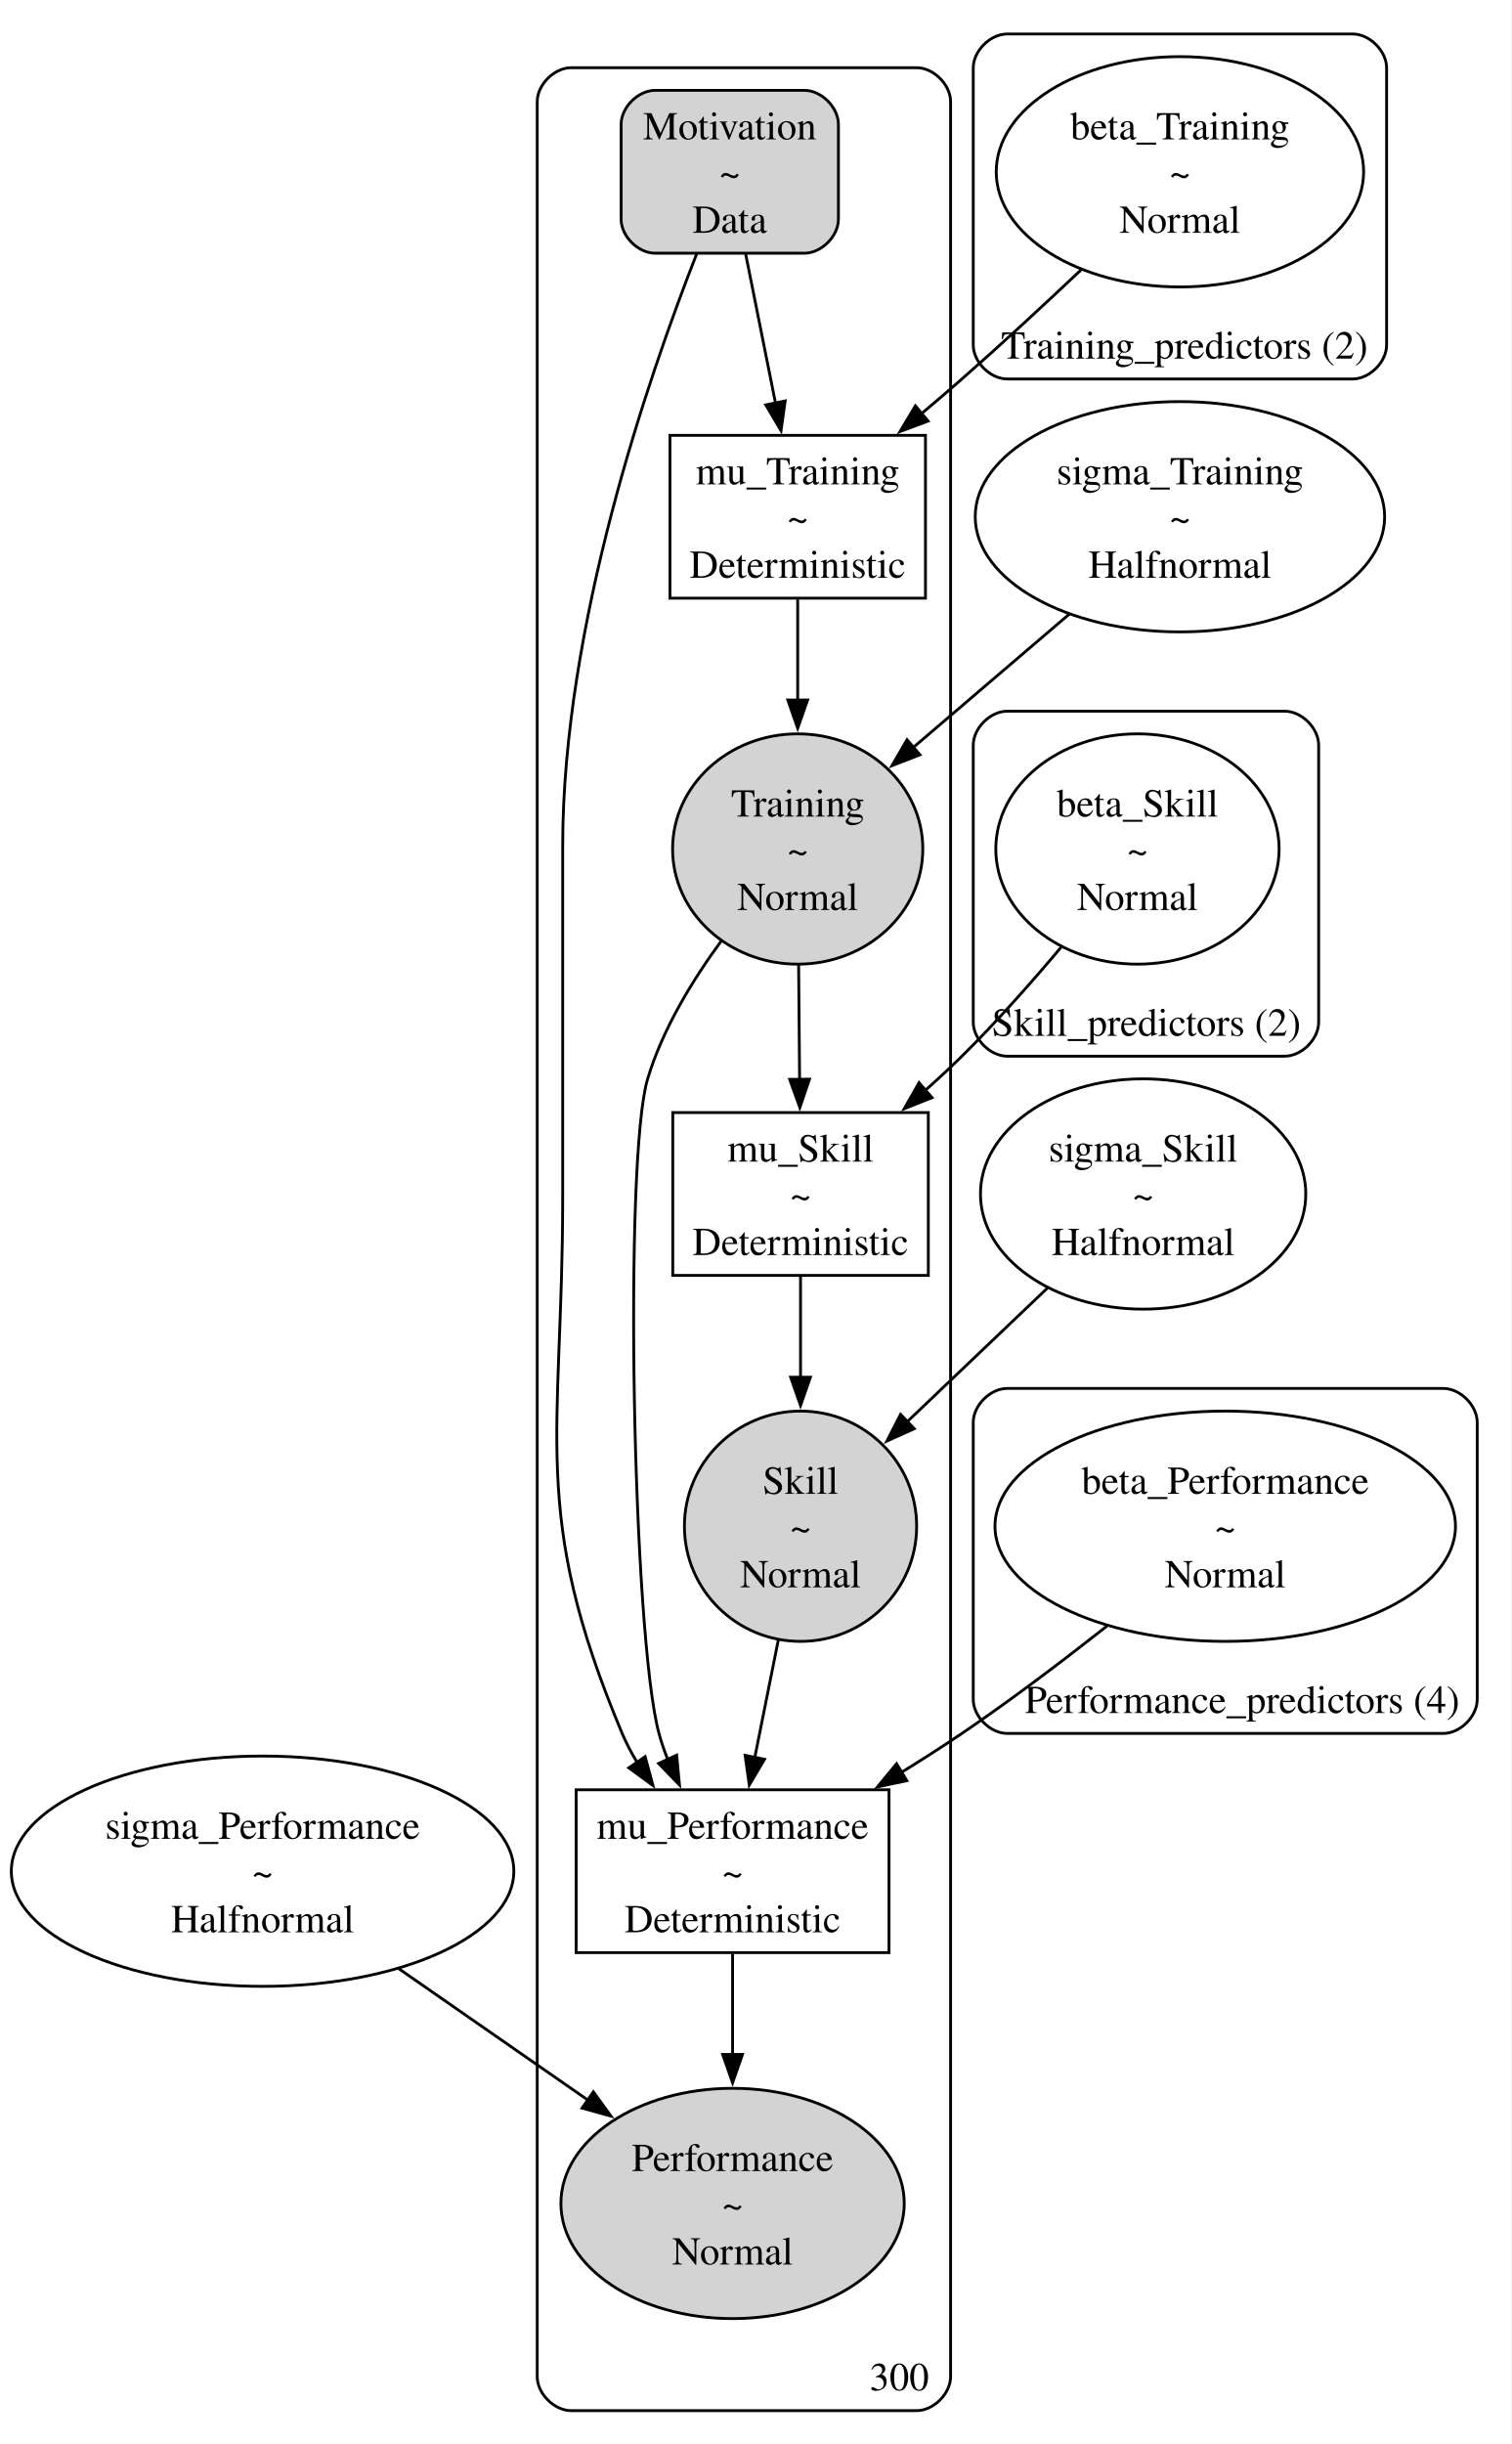
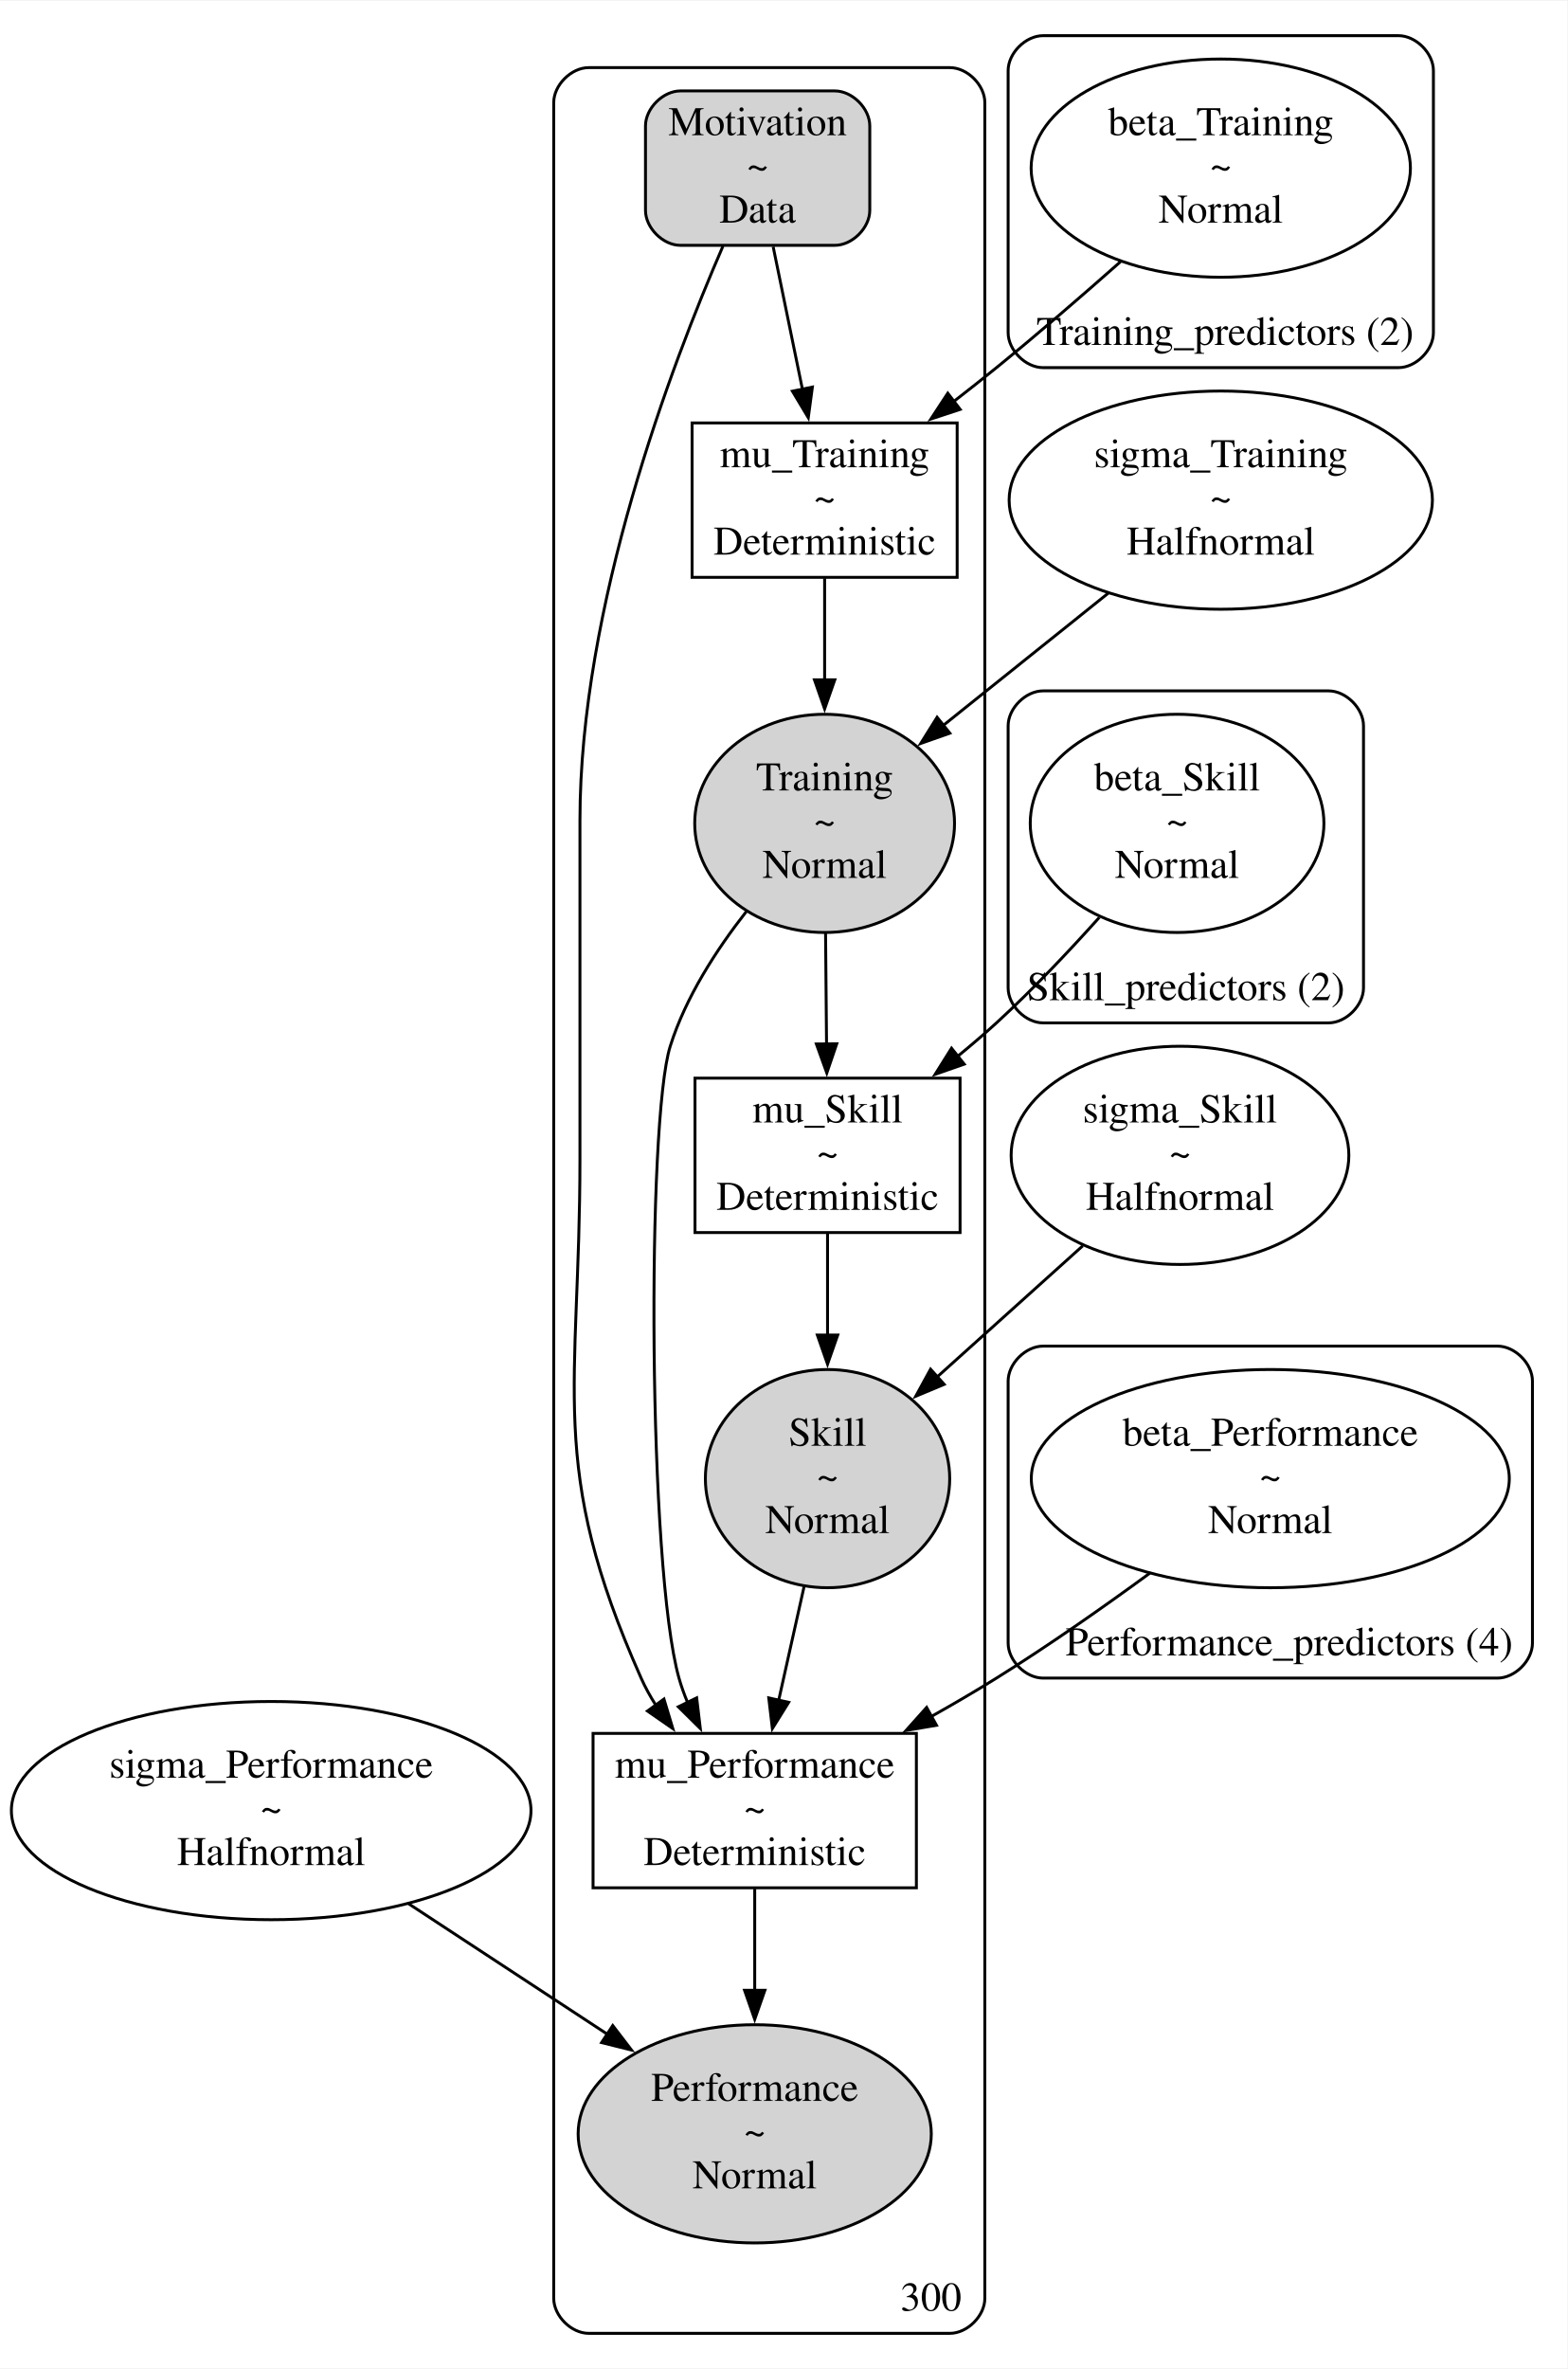
- <svg xmlns="http://www.w3.org/2000/svg" width="534pt" height="863pt" viewBox="0.00 0.00 534.00 863.00">
-   <g id="graph0" class="graph" transform="scale(1 1) rotate(0) translate(4 859.22)">
-     <polygon fill="white" stroke="none" points="-4,4 -4,-859.22 529.74,-859.22 529.74,4 -4,4" />
+ <svg xmlns="http://www.w3.org/2000/svg" width="538pt" height="813pt" viewBox="0.00 0.00 538.10 812.67">
+   <g id="graph0" class="graph" transform="scale(1 1) rotate(0) translate(4 808.67)">
+     <polygon fill="white" stroke="none" points="-4,4 -4,-808.67 534.1,-808.67 534.1,4 -4,4" />
    <g id="clust1" class="cluster">
-       <path fill="none" stroke="black" d="M197.74,-8C197.74,-8 319.74,-8 319.74,-8 325.74,-8 331.74,-14 331.74,-20 331.74,-20 331.74,-823.31 331.74,-823.31 331.74,-829.31 325.74,-835.31 319.74,-835.31 319.74,-835.31 197.74,-835.31 197.74,-835.31 191.74,-835.31 185.74,-829.31 185.74,-823.31 185.74,-823.31 185.74,-20 185.74,-20 185.74,-14 191.74,-8 197.74,-8" />
-       <text xml:space="preserve" text-anchor="middle" x="313.62" y="-15.2" font-family="Times,serif" font-size="14.00">300</text>
+       <path fill="none" stroke="black" d="M198.1,-8C198.1,-8 322.1,-8 322.1,-8 328.1,-8 334.1,-14 334.1,-20 334.1,-20 334.1,-773.7 334.1,-773.7 334.1,-779.7 328.1,-785.7 322.1,-785.7 322.1,-785.7 198.1,-785.7 198.1,-785.7 192.1,-785.7 186.1,-779.7 186.1,-773.7 186.1,-773.7 186.1,-20 186.1,-20 186.1,-14 192.1,-8 198.1,-8" />
+       <text text-anchor="middle" x="315.6" y="-15.8" font-family="Times,serif" font-size="14.00">300</text>
    </g>
    <g id="clust2" class="cluster">
-       <path fill="none" stroke="black" d="M351.74,-247.13C351.74,-247.13 505.74,-247.13 505.74,-247.13 511.74,-247.13 517.74,-253.13 517.74,-259.13 517.74,-259.13 517.74,-356.95 517.74,-356.95 517.74,-362.95 511.74,-368.95 505.74,-368.95 505.74,-368.95 351.74,-368.95 351.74,-368.95 345.74,-368.95 339.74,-362.95 339.74,-356.95 339.74,-356.95 339.74,-259.13 339.74,-259.13 339.74,-253.13 345.74,-247.13 351.74,-247.13" />
-       <text xml:space="preserve" text-anchor="middle" x="434.74" y="-254.33" font-family="Times,serif" font-size="14.00">Performance_predictors (4)</text>
+       <path fill="none" stroke="black" d="M354.1,-232.91C354.1,-232.91 510.1,-232.91 510.1,-232.91 516.1,-232.91 522.1,-238.91 522.1,-244.91 522.1,-244.91 522.1,-334.86 522.1,-334.86 522.1,-340.86 516.1,-346.86 510.1,-346.86 510.1,-346.86 354.1,-346.86 354.1,-346.86 348.1,-346.86 342.1,-340.86 342.1,-334.86 342.1,-334.86 342.1,-244.91 342.1,-244.91 342.1,-238.91 348.1,-232.91 354.1,-232.91" />
+       <text text-anchor="middle" x="438.6" y="-240.71" font-family="Times,serif" font-size="14.00">Performance_predictors (4)</text>
    </g>
    <g id="clust3" class="cluster">
-       <path fill="none" stroke="black" d="M351.74,-725.4C351.74,-725.4 473.74,-725.4 473.74,-725.4 479.74,-725.4 485.74,-731.4 485.74,-737.4 485.74,-737.4 485.74,-835.22 485.74,-835.22 485.74,-841.22 479.74,-847.22 473.74,-847.22 473.74,-847.22 351.74,-847.22 351.74,-847.22 345.74,-847.22 339.74,-841.22 339.74,-835.22 339.74,-835.22 339.74,-737.4 339.74,-737.4 339.74,-731.4 345.74,-725.4 351.74,-725.4" />
-       <text xml:space="preserve" text-anchor="middle" x="414.37" y="-732.6" font-family="Times,serif" font-size="14.00">Training_predictors (2)</text>
+       <path fill="none" stroke="black" d="M354.1,-682.72C354.1,-682.72 476.1,-682.72 476.1,-682.72 482.1,-682.72 488.1,-688.72 488.1,-694.72 488.1,-694.72 488.1,-784.67 488.1,-784.67 488.1,-790.67 482.1,-796.67 476.1,-796.67 476.1,-796.67 354.1,-796.67 354.1,-796.67 348.1,-796.67 342.1,-790.67 342.1,-784.67 342.1,-784.67 342.1,-694.72 342.1,-694.72 342.1,-688.72 348.1,-682.72 354.1,-682.72" />
+       <text text-anchor="middle" x="416.6" y="-690.52" font-family="Times,serif" font-size="14.00">Training_predictors (2)</text>
    </g>
    <g id="clust4" class="cluster">
-       <path fill="none" stroke="black" d="M351.74,-486.27C351.74,-486.27 449.74,-486.27 449.74,-486.27 455.74,-486.27 461.74,-492.27 461.74,-498.27 461.74,-498.27 461.74,-596.09 461.74,-596.09 461.74,-602.09 455.74,-608.09 449.74,-608.09 449.74,-608.09 351.74,-608.09 351.74,-608.09 345.74,-608.09 339.74,-602.09 339.74,-596.09 339.74,-596.09 339.74,-498.27 339.74,-498.27 339.74,-492.27 345.74,-486.27 351.74,-486.27" />
-       <text xml:space="preserve" text-anchor="middle" x="400.87" y="-493.47" font-family="Times,serif" font-size="14.00">Skill_predictors (2)</text>
+       <path fill="none" stroke="black" d="M354.1,-457.81C354.1,-457.81 452.1,-457.81 452.1,-457.81 458.1,-457.81 464.1,-463.81 464.1,-469.81 464.1,-469.81 464.1,-559.77 464.1,-559.77 464.1,-565.77 458.1,-571.77 452.1,-571.77 452.1,-571.77 354.1,-571.77 354.1,-571.77 348.1,-571.77 342.1,-565.77 342.1,-559.77 342.1,-559.77 342.1,-469.81 342.1,-469.81 342.1,-463.81 348.1,-457.81 354.1,-457.81" />
+       <text text-anchor="middle" x="403.1" y="-465.61" font-family="Times,serif" font-size="14.00">Skill_predictors (2)</text>
    </g>
    <g id="node1" class="node">
-       <ellipse fill="lightgrey" stroke="black" cx="278.74" cy="-320.29" rx="41.01" ry="40.66" />
-       <text xml:space="preserve" text-anchor="middle" x="278.74" y="-331.74" font-family="Times,serif" font-size="14.00">Skill</text>
-       <text xml:space="preserve" text-anchor="middle" x="278.74" y="-315.24" font-family="Times,serif" font-size="14.00">~</text>
-       <text xml:space="preserve" text-anchor="middle" x="278.74" y="-298.74" font-family="Times,serif" font-size="14.00">Normal</text>
+       <polygon fill="none" stroke="black" points="325.6,-438.84 234.6,-438.84 234.6,-385.84 325.6,-385.84 325.6,-438.84" />
+       <text text-anchor="middle" x="280.1" y="-423.64" font-family="Times,serif" font-size="14.00">mu_Skill</text>
+       <text text-anchor="middle" x="280.1" y="-408.64" font-family="Times,serif" font-size="14.00">~</text>
+       <text text-anchor="middle" x="280.1" y="-393.64" font-family="Times,serif" font-size="14.00">Deterministic</text>
+     </g>
+     <g id="node7" class="node">
+       <ellipse fill="lightgrey" stroke="black" cx="280.1" cy="-301.38" rx="41.94" ry="37.45" />
+       <text text-anchor="middle" x="280.1" y="-312.68" font-family="Times,serif" font-size="14.00">Skill</text>
+       <text text-anchor="middle" x="280.1" y="-297.68" font-family="Times,serif" font-size="14.00">~</text>
+       <text text-anchor="middle" x="280.1" y="-282.68" font-family="Times,serif" font-size="14.00">Normal</text>
+     </g>
+     <g id="edge3" class="edge">
+       <path fill="none" stroke="black" d="M280.1,-385.52C280.1,-375.02 280.1,-362.55 280.1,-350.5" />
+       <polygon fill="black" stroke="black" points="283.6,-350.66 280.1,-340.66 276.6,-350.66 283.6,-350.66" />
+     </g>
+     <g id="node2" class="node">
+       <path fill="lightgrey" stroke="black" d="M282.6,-777.7C282.6,-777.7 229.6,-777.7 229.6,-777.7 223.6,-777.7 217.6,-771.7 217.6,-765.7 217.6,-765.7 217.6,-736.7 217.6,-736.7 217.6,-730.7 223.6,-724.7 229.6,-724.7 229.6,-724.7 282.6,-724.7 282.6,-724.7 288.6,-724.7 294.6,-730.7 294.6,-736.7 294.6,-736.7 294.6,-765.7 294.6,-765.7 294.6,-771.7 288.6,-777.7 282.6,-777.7" />
+       <text text-anchor="middle" x="256.1" y="-762.5" font-family="Times,serif" font-size="14.00">Motivation</text>
+       <text text-anchor="middle" x="256.1" y="-747.5" font-family="Times,serif" font-size="14.00">~</text>
+       <text text-anchor="middle" x="256.1" y="-732.5" font-family="Times,serif" font-size="14.00">Data</text>
+     </g>
+     <g id="node4" class="node">
+       <polygon fill="none" stroke="black" points="310.6,-213.93 199.6,-213.93 199.6,-160.93 310.6,-160.93 310.6,-213.93" />
+       <text text-anchor="middle" x="255.1" y="-198.73" font-family="Times,serif" font-size="14.00">mu_Performance</text>
+       <text text-anchor="middle" x="255.1" y="-183.73" font-family="Times,serif" font-size="14.00">~</text>
+       <text text-anchor="middle" x="255.1" y="-168.73" font-family="Times,serif" font-size="14.00">Deterministic</text>
+     </g>
+     <g id="edge5" class="edge">
+       <path fill="none" stroke="black" d="M244.19,-724.4C226.44,-683.52 195.1,-600.91 195.1,-527.29 195.1,-527.29 195.1,-527.29 195.1,-411.34 195.1,-331.49 183.64,-305.86 216.1,-232.91 217.51,-229.73 219.24,-226.61 221.16,-223.59" />
+       <polygon fill="black" stroke="black" points="223.94,-225.72 226.99,-215.57 218.28,-221.61 223.94,-225.72" />
    </g>
    <g id="node6" class="node">
-       <polygon fill="none" stroke="black" points="309.99,-227.23 199.49,-227.23 199.49,-169.73 309.99,-169.73 309.99,-227.23" />
-       <text xml:space="preserve" text-anchor="middle" x="254.74" y="-209.93" font-family="Times,serif" font-size="14.00">mu_Performance</text>
-       <text xml:space="preserve" text-anchor="middle" x="254.74" y="-193.43" font-family="Times,serif" font-size="14.00">~</text>
-       <text xml:space="preserve" text-anchor="middle" x="254.74" y="-176.93" font-family="Times,serif" font-size="14.00">Deterministic</text>
+       <polygon fill="none" stroke="black" points="324.6,-663.74 233.6,-663.74 233.6,-610.74 324.6,-610.74 324.6,-663.74" />
+       <text text-anchor="middle" x="279.1" y="-648.54" font-family="Times,serif" font-size="14.00">mu_Training</text>
+       <text text-anchor="middle" x="279.1" y="-633.54" font-family="Times,serif" font-size="14.00">~</text>
+       <text text-anchor="middle" x="279.1" y="-618.54" font-family="Times,serif" font-size="14.00">Deterministic</text>
+     </g>
+     <g id="edge11" class="edge">
+       <path fill="none" stroke="black" d="M261.43,-724.23C264.42,-709.68 268.2,-691.28 271.49,-675.24" />
+       <polygon fill="black" stroke="black" points="274.9,-676.05 273.49,-665.55 268.04,-674.64 274.9,-676.05" />
+     </g>
+     <g id="node3" class="node">
+       <ellipse fill="lightgrey" stroke="black" cx="279.1" cy="-526.29" rx="44.6" ry="37.45" />
+       <text text-anchor="middle" x="279.1" y="-537.59" font-family="Times,serif" font-size="14.00">Training</text>
+       <text text-anchor="middle" x="279.1" y="-522.59" font-family="Times,serif" font-size="14.00">~</text>
+       <text text-anchor="middle" x="279.1" y="-507.59" font-family="Times,serif" font-size="14.00">Normal</text>
+     </g>
+     <g id="edge9" class="edge">
+       <path fill="none" stroke="black" d="M279.42,-488.63C279.53,-476.36 279.65,-462.67 279.76,-450.37" />
+       <polygon fill="black" stroke="black" points="283.26,-450.63 279.85,-440.6 276.26,-450.57 283.26,-450.63" />
+     </g>
+     <g id="edge6" class="edge">
+       <path fill="none" stroke="black" d="M252.22,-496.03C241.93,-482.9 231.4,-466.61 226.1,-449.81 217.99,-424.18 218.45,-270.62 229.1,-232.91 229.88,-230.12 230.89,-227.33 232.04,-224.57" />
+       <polygon fill="black" stroke="black" points="235.17,-226.13 236.42,-215.61 228.88,-223.06 235.17,-226.13" />
+     </g>
+     <g id="node5" class="node">
+       <ellipse fill="lightgrey" stroke="black" cx="255.1" cy="-76.48" rx="60.62" ry="37.45" />
+       <text text-anchor="middle" x="255.1" y="-87.78" font-family="Times,serif" font-size="14.00">Performance</text>
+       <text text-anchor="middle" x="255.1" y="-72.78" font-family="Times,serif" font-size="14.00">~</text>
+       <text text-anchor="middle" x="255.1" y="-57.78" font-family="Times,serif" font-size="14.00">Normal</text>
+     </g>
+     <g id="edge13" class="edge">
+       <path fill="none" stroke="black" d="M255.1,-160.61C255.1,-150.12 255.1,-137.64 255.1,-125.59" />
+       <polygon fill="black" stroke="black" points="258.6,-125.76 255.1,-115.76 251.6,-125.76 258.6,-125.76" />
+     </g>
+     <g id="edge1" class="edge">
+       <path fill="none" stroke="black" d="M279.1,-610.42C279.1,-599.93 279.1,-587.46 279.1,-575.41" />
+       <polygon fill="black" stroke="black" points="282.6,-575.57 279.1,-565.57 275.6,-575.57 282.6,-575.57" />
+     </g>
+     <g id="edge8" class="edge">
+       <path fill="none" stroke="black" d="M272.05,-264.34C269.25,-251.82 266.11,-237.75 263.3,-225.17" />
+       <polygon fill="black" stroke="black" points="266.76,-224.59 261.16,-215.59 259.92,-226.11 266.76,-224.59" />
+     </g>
+     <g id="node8" class="node">
+       <ellipse fill="none" stroke="black" cx="432.1" cy="-301.38" rx="82.05" ry="37.45" />
+       <text text-anchor="middle" x="432.1" y="-312.68" font-family="Times,serif" font-size="14.00">beta_Performance</text>
+       <text text-anchor="middle" x="432.1" y="-297.68" font-family="Times,serif" font-size="14.00">~</text>
+       <text text-anchor="middle" x="432.1" y="-282.68" font-family="Times,serif" font-size="14.00">Normal</text>
    </g>
    <g id="edge7" class="edge">
-       <path fill="none" stroke="black" d="M270.88,-280.06C268.22,-266.76 265.24,-251.91 262.58,-238.61" />
-       <polygon fill="black" stroke="black" points="266.03,-238.01 260.63,-228.89 259.17,-239.38 266.03,-238.01" />
+       <path fill="none" stroke="black" d="M390.78,-268.95C374.67,-257.16 355.83,-243.96 338.1,-232.91 330.96,-228.46 323.33,-224 315.71,-219.72" />
+       <polygon fill="black" stroke="black" points="317.5,-216.71 307.06,-214.94 314.12,-222.84 317.5,-216.71" />
    </g>
-     <g id="node2" class="node">
-       <polygon fill="none" stroke="black" points="323.87,-466.36 233.62,-466.36 233.62,-408.86 323.87,-408.86 323.87,-466.36" />
-       <text xml:space="preserve" text-anchor="middle" x="278.74" y="-449.06" font-family="Times,serif" font-size="14.00">mu_Skill</text>
-       <text xml:space="preserve" text-anchor="middle" x="278.74" y="-432.56" font-family="Times,serif" font-size="14.00">~</text>
-       <text xml:space="preserve" text-anchor="middle" x="278.74" y="-416.06" font-family="Times,serif" font-size="14.00">Deterministic</text>
+     <g id="node9" class="node">
+       <ellipse fill="none" stroke="black" cx="401.1" cy="-412.34" rx="57.97" ry="37.45" />
+       <text text-anchor="middle" x="401.1" y="-423.64" font-family="Times,serif" font-size="14.00">sigma_Skill</text>
+       <text text-anchor="middle" x="401.1" y="-408.64" font-family="Times,serif" font-size="14.00">~</text>
+       <text text-anchor="middle" x="401.1" y="-393.64" font-family="Times,serif" font-size="14.00">Halfnormal</text>
    </g>
    <g id="edge4" class="edge">
-       <path fill="none" stroke="black" d="M278.74,-408.4C278.74,-397.58 278.74,-384.86 278.74,-372.54" />
-       <polygon fill="black" stroke="black" points="282.24,-372.92 278.74,-362.92 275.24,-372.92 282.24,-372.92" />
+       <path fill="none" stroke="black" d="M367.71,-381.28C352.1,-367.22 333.46,-350.44 317.39,-335.97" />
+       <polygon fill="black" stroke="black" points="320.15,-333.74 310.38,-329.65 315.47,-338.94 320.15,-333.74" />
    </g>
-     <g id="node3" class="node">
-       <path fill="lightgrey" stroke="black" d="M280.12,-827.31C280.12,-827.31 227.37,-827.31 227.37,-827.31 221.37,-827.31 215.37,-821.31 215.37,-815.31 215.37,-815.31 215.37,-781.81 215.37,-781.81 215.37,-775.81 221.37,-769.81 227.37,-769.81 227.37,-769.81 280.12,-769.81 280.12,-769.81 286.12,-769.81 292.12,-775.81 292.12,-781.81 292.12,-781.81 292.12,-815.31 292.12,-815.31 292.12,-821.31 286.12,-827.31 280.12,-827.31" />
-       <text xml:space="preserve" text-anchor="middle" x="253.74" y="-810.01" font-family="Times,serif" font-size="14.00">Motivation</text>
-       <text xml:space="preserve" text-anchor="middle" x="253.74" y="-793.51" font-family="Times,serif" font-size="14.00">~</text>
-       <text xml:space="preserve" text-anchor="middle" x="253.74" y="-777.01" font-family="Times,serif" font-size="14.00">Data</text>
+     <g id="node10" class="node">
+       <ellipse fill="none" stroke="black" cx="415.1" cy="-637.24" rx="72.66" ry="37.45" />
+       <text text-anchor="middle" x="415.1" y="-648.54" font-family="Times,serif" font-size="14.00">sigma_Training</text>
+       <text text-anchor="middle" x="415.1" y="-633.54" font-family="Times,serif" font-size="14.00">~</text>
+       <text text-anchor="middle" x="415.1" y="-618.54" font-family="Times,serif" font-size="14.00">Halfnormal</text>
    </g>
-     <g id="edge8" class="edge">
-       <path fill="none" stroke="black" d="M242.09,-769.65C224.89,-725.88 194.74,-638.06 194.74,-560.43 194.74,-560.43 194.74,-560.43 194.74,-436.61 194.74,-351.88 182.9,-325.24 215.74,-247.13 217.24,-243.58 219.09,-240.08 221.16,-236.69" />
-       <polygon fill="black" stroke="black" points="223.86,-238.94 226.63,-228.72 218.09,-234.98 223.86,-238.94" />
+     <g id="edge2" class="edge">
+       <path fill="none" stroke="black" d="M376.49,-605.31C358.67,-591.04 337.52,-574.1 319.49,-559.65" />
+       <polygon fill="black" stroke="black" points="322.09,-557.25 312.1,-553.73 317.71,-562.71 322.09,-557.25" />
    </g>
-     <g id="node7" class="node">
-       <polygon fill="none" stroke="black" points="322.87,-705.5 232.62,-705.5 232.62,-648 322.87,-648 322.87,-705.5" />
-       <text xml:space="preserve" text-anchor="middle" x="277.74" y="-688.2" font-family="Times,serif" font-size="14.00">mu_Training</text>
-       <text xml:space="preserve" text-anchor="middle" x="277.74" y="-671.7" font-family="Times,serif" font-size="14.00">~</text>
-       <text xml:space="preserve" text-anchor="middle" x="277.74" y="-655.2" font-family="Times,serif" font-size="14.00">Deterministic</text>
+     <g id="node11" class="node">
+       <ellipse fill="none" stroke="black" cx="89.1" cy="-187.43" rx="89.19" ry="37.45" />
+       <text text-anchor="middle" x="89.1" y="-198.73" font-family="Times,serif" font-size="14.00">sigma_Performance</text>
+       <text text-anchor="middle" x="89.1" y="-183.73" font-family="Times,serif" font-size="14.00">~</text>
+       <text text-anchor="middle" x="89.1" y="-168.73" font-family="Times,serif" font-size="14.00">Halfnormal</text>
+     </g>
+     <g id="edge14" class="edge">
+       <path fill="none" stroke="black" d="M136.22,-155.5C157.6,-141.47 182.9,-124.86 204.66,-110.58" />
+       <polygon fill="black" stroke="black" points="206.36,-113.65 212.8,-105.24 202.52,-107.8 206.36,-113.65" />
+     </g>
+     <g id="node12" class="node">
+       <ellipse fill="none" stroke="black" cx="415.1" cy="-751.2" rx="65.11" ry="37.45" />
+       <text text-anchor="middle" x="415.1" y="-762.5" font-family="Times,serif" font-size="14.00">beta_Training</text>
+       <text text-anchor="middle" x="415.1" y="-747.5" font-family="Times,serif" font-size="14.00">~</text>
+       <text text-anchor="middle" x="415.1" y="-732.5" font-family="Times,serif" font-size="14.00">Normal</text>
    </g>
    <g id="edge12" class="edge">
-       <path fill="none" stroke="black" d="M259.37,-769.47C262.53,-753.7 266.52,-733.78 269.97,-716.53" />
-       <polygon fill="black" stroke="black" points="273.32,-717.64 271.85,-707.14 266.46,-716.26 273.32,-717.64" />
-     </g>
-     <g id="node4" class="node">
-       <ellipse fill="lightgrey" stroke="black" cx="254.74" cy="-81.16" rx="60.63" ry="40.66" />
-       <text xml:space="preserve" text-anchor="middle" x="254.74" y="-92.61" font-family="Times,serif" font-size="14.00">Performance</text>
-       <text xml:space="preserve" text-anchor="middle" x="254.74" y="-76.11" font-family="Times,serif" font-size="14.00">~</text>
-       <text xml:space="preserve" text-anchor="middle" x="254.74" y="-59.61" font-family="Times,serif" font-size="14.00">Normal</text>
-     </g>
-     <g id="node5" class="node">
-       <ellipse fill="lightgrey" stroke="black" cx="277.74" cy="-559.43" rx="44.19" ry="40.66" />
-       <text xml:space="preserve" text-anchor="middle" x="277.74" y="-570.88" font-family="Times,serif" font-size="14.00">Training</text>
-       <text xml:space="preserve" text-anchor="middle" x="277.74" y="-554.38" font-family="Times,serif" font-size="14.00">~</text>
-       <text xml:space="preserve" text-anchor="middle" x="277.74" y="-537.88" font-family="Times,serif" font-size="14.00">Normal</text>
-     </g>
-     <g id="edge9" class="edge">
-       <path fill="none" stroke="black" d="M278.07,-518.53C278.18,-505.5 278.3,-491.04 278.41,-478.05" />
-       <polygon fill="black" stroke="black" points="281.91,-478.15 278.5,-468.12 274.91,-478.09 281.91,-478.15" />
-     </g>
-     <g id="edge5" class="edge">
-       <path fill="none" stroke="black" d="M250.85,-527.1C240.56,-513.11 230.03,-495.84 224.74,-478.27 216.26,-450.05 219.4,-281.83 228.74,-247.13 229.58,-244.02 230.66,-240.89 231.9,-237.8" />
-       <polygon fill="black" stroke="black" points="234.99,-239.46 235.99,-228.91 228.63,-236.53 234.99,-239.46" />
-     </g>
-     <g id="edge14" class="edge">
-       <path fill="none" stroke="black" d="M254.74,-169.27C254.74,-158.44 254.74,-145.73 254.74,-133.41" />
-       <polygon fill="black" stroke="black" points="258.24,-133.78 254.74,-123.78 251.24,-133.78 258.24,-133.78" />
-     </g>
-     <g id="edge1" class="edge">
-       <path fill="none" stroke="black" d="M277.74,-647.54C277.74,-636.71 277.74,-624 277.74,-611.68" />
-       <polygon fill="black" stroke="black" points="281.24,-612.05 277.74,-602.05 274.24,-612.05 281.24,-612.05" />
-     </g>
-     <g id="node8" class="node">
-       <ellipse fill="none" stroke="black" cx="428.74" cy="-320.29" rx="81.32" ry="40.66" />
-       <text xml:space="preserve" text-anchor="middle" x="428.74" y="-331.74" font-family="Times,serif" font-size="14.00">beta_Performance</text>
-       <text xml:space="preserve" text-anchor="middle" x="428.74" y="-315.24" font-family="Times,serif" font-size="14.00">~</text>
-       <text xml:space="preserve" text-anchor="middle" x="428.74" y="-298.74" font-family="Times,serif" font-size="14.00">Normal</text>
-     </g>
-     <g id="edge6" class="edge">
-       <path fill="none" stroke="black" d="M387,-285.07C371.26,-272.66 352.99,-258.83 335.74,-247.13 328.81,-242.43 321.4,-237.7 313.99,-233.14" />
-       <polygon fill="black" stroke="black" points="316.29,-230.44 305.92,-228.26 312.66,-236.43 316.29,-230.44" />
-     </g>
-     <g id="node9" class="node">
-       <ellipse fill="none" stroke="black" cx="399.74" cy="-437.61" rx="57.45" ry="40.66" />
-       <text xml:space="preserve" text-anchor="middle" x="399.74" y="-449.06" font-family="Times,serif" font-size="14.00">sigma_Skill</text>
-       <text xml:space="preserve" text-anchor="middle" x="399.74" y="-432.56" font-family="Times,serif" font-size="14.00">~</text>
-       <text xml:space="preserve" text-anchor="middle" x="399.74" y="-416.06" font-family="Times,serif" font-size="14.00">Halfnormal</text>
-     </g>
-     <g id="edge3" class="edge">
-       <path fill="none" stroke="black" d="M366.04,-404.49C350.55,-389.73 332.14,-372.18 316.22,-357.01" />
-       <polygon fill="black" stroke="black" points="318.9,-354.73 309.25,-350.37 314.07,-359.8 318.9,-354.73" />
-     </g>
-     <g id="node10" class="node">
-       <ellipse fill="none" stroke="black" cx="88.74" cy="-198.48" rx="88.74" ry="40.66" />
-       <text xml:space="preserve" text-anchor="middle" x="88.74" y="-209.93" font-family="Times,serif" font-size="14.00">sigma_Performance</text>
-       <text xml:space="preserve" text-anchor="middle" x="88.74" y="-193.43" font-family="Times,serif" font-size="14.00">~</text>
-       <text xml:space="preserve" text-anchor="middle" x="88.74" y="-176.93" font-family="Times,serif" font-size="14.00">Halfnormal</text>
-     </g>
-     <g id="edge13" class="edge">
-       <path fill="none" stroke="black" d="M136.76,-164.12C157.78,-149.52 182.46,-132.37 203.8,-117.55" />
-       <polygon fill="black" stroke="black" points="205.57,-120.58 211.79,-112 201.58,-114.83 205.57,-120.58" />
-     </g>
-     <g id="node11" class="node">
-       <ellipse fill="none" stroke="black" cx="412.74" cy="-676.75" rx="72.3" ry="40.66" />
-       <text xml:space="preserve" text-anchor="middle" x="412.74" y="-688.2" font-family="Times,serif" font-size="14.00">sigma_Training</text>
-       <text xml:space="preserve" text-anchor="middle" x="412.74" y="-671.7" font-family="Times,serif" font-size="14.00">~</text>
-       <text xml:space="preserve" text-anchor="middle" x="412.74" y="-655.2" font-family="Times,serif" font-size="14.00">Halfnormal</text>
-     </g>
-     <g id="edge2" class="edge">
-       <path fill="none" stroke="black" d="M373.69,-642.39C356.29,-627.53 335.81,-610.03 318.24,-595.02" />
-       <polygon fill="black" stroke="black" points="320.91,-592.7 311.03,-588.86 316.36,-598.02 320.91,-592.7" />
-     </g>
-     <g id="node12" class="node">
-       <ellipse fill="none" stroke="black" cx="412.74" cy="-798.56" rx="64.88" ry="40.66" />
-       <text xml:space="preserve" text-anchor="middle" x="412.74" y="-810.01" font-family="Times,serif" font-size="14.00">beta_Training</text>
-       <text xml:space="preserve" text-anchor="middle" x="412.74" y="-793.51" font-family="Times,serif" font-size="14.00">~</text>
-       <text xml:space="preserve" text-anchor="middle" x="412.74" y="-777.01" font-family="Times,serif" font-size="14.00">Normal</text>
-     </g>
-     <g id="edge11" class="edge">
-       <path fill="none" stroke="black" d="M377.92,-764.02C364.86,-751.69 349.79,-737.73 335.74,-725.4 331.15,-721.37 326.3,-717.22 321.43,-713.13" />
-       <polygon fill="black" stroke="black" points="323.79,-710.54 313.87,-706.83 319.31,-715.92 323.79,-710.54" />
+       <path fill="none" stroke="black" d="M380.68,-719.08C367.54,-707.45 352.3,-694.27 338.1,-682.72 333.37,-678.88 328.36,-674.93 323.35,-671.04" />
+       <polygon fill="black" stroke="black" points="325.63,-668.39 315.57,-665.08 321.38,-673.94 325.63,-668.39" />
    </g>
    <g id="node13" class="node">
-       <ellipse fill="none" stroke="black" cx="397.74" cy="-559.43" rx="50.03" ry="40.66" />
-       <text xml:space="preserve" text-anchor="middle" x="397.74" y="-570.88" font-family="Times,serif" font-size="14.00">beta_Skill</text>
-       <text xml:space="preserve" text-anchor="middle" x="397.74" y="-554.38" font-family="Times,serif" font-size="14.00">~</text>
-       <text xml:space="preserve" text-anchor="middle" x="397.74" y="-537.88" font-family="Times,serif" font-size="14.00">Normal</text>
+       <ellipse fill="none" stroke="black" cx="400.1" cy="-526.29" rx="50.41" ry="37.45" />
+       <text text-anchor="middle" x="400.1" y="-537.59" font-family="Times,serif" font-size="14.00">beta_Skill</text>
+       <text text-anchor="middle" x="400.1" y="-522.59" font-family="Times,serif" font-size="14.00">~</text>
+       <text text-anchor="middle" x="400.1" y="-507.59" font-family="Times,serif" font-size="14.00">Normal</text>
    </g>
    <g id="edge10" class="edge">
-       <path fill="none" stroke="black" d="M370.75,-524.72C360.25,-512.23 347.85,-498.22 335.74,-486.27 331.66,-482.24 327.27,-478.17 322.81,-474.2" />
-       <polygon fill="black" stroke="black" points="325.19,-471.63 315.35,-467.71 320.6,-476.91 325.19,-471.63" />
+       <path fill="none" stroke="black" d="M373.39,-493.99C362.82,-482.21 350.3,-468.98 338.1,-457.81 333.87,-453.95 329.34,-450.07 324.73,-446.3" />
+       <polygon fill="black" stroke="black" points="327.03,-443.65 317.04,-440.15 322.67,-449.12 327.03,-443.65" />
    </g>
  </g>
</svg>
